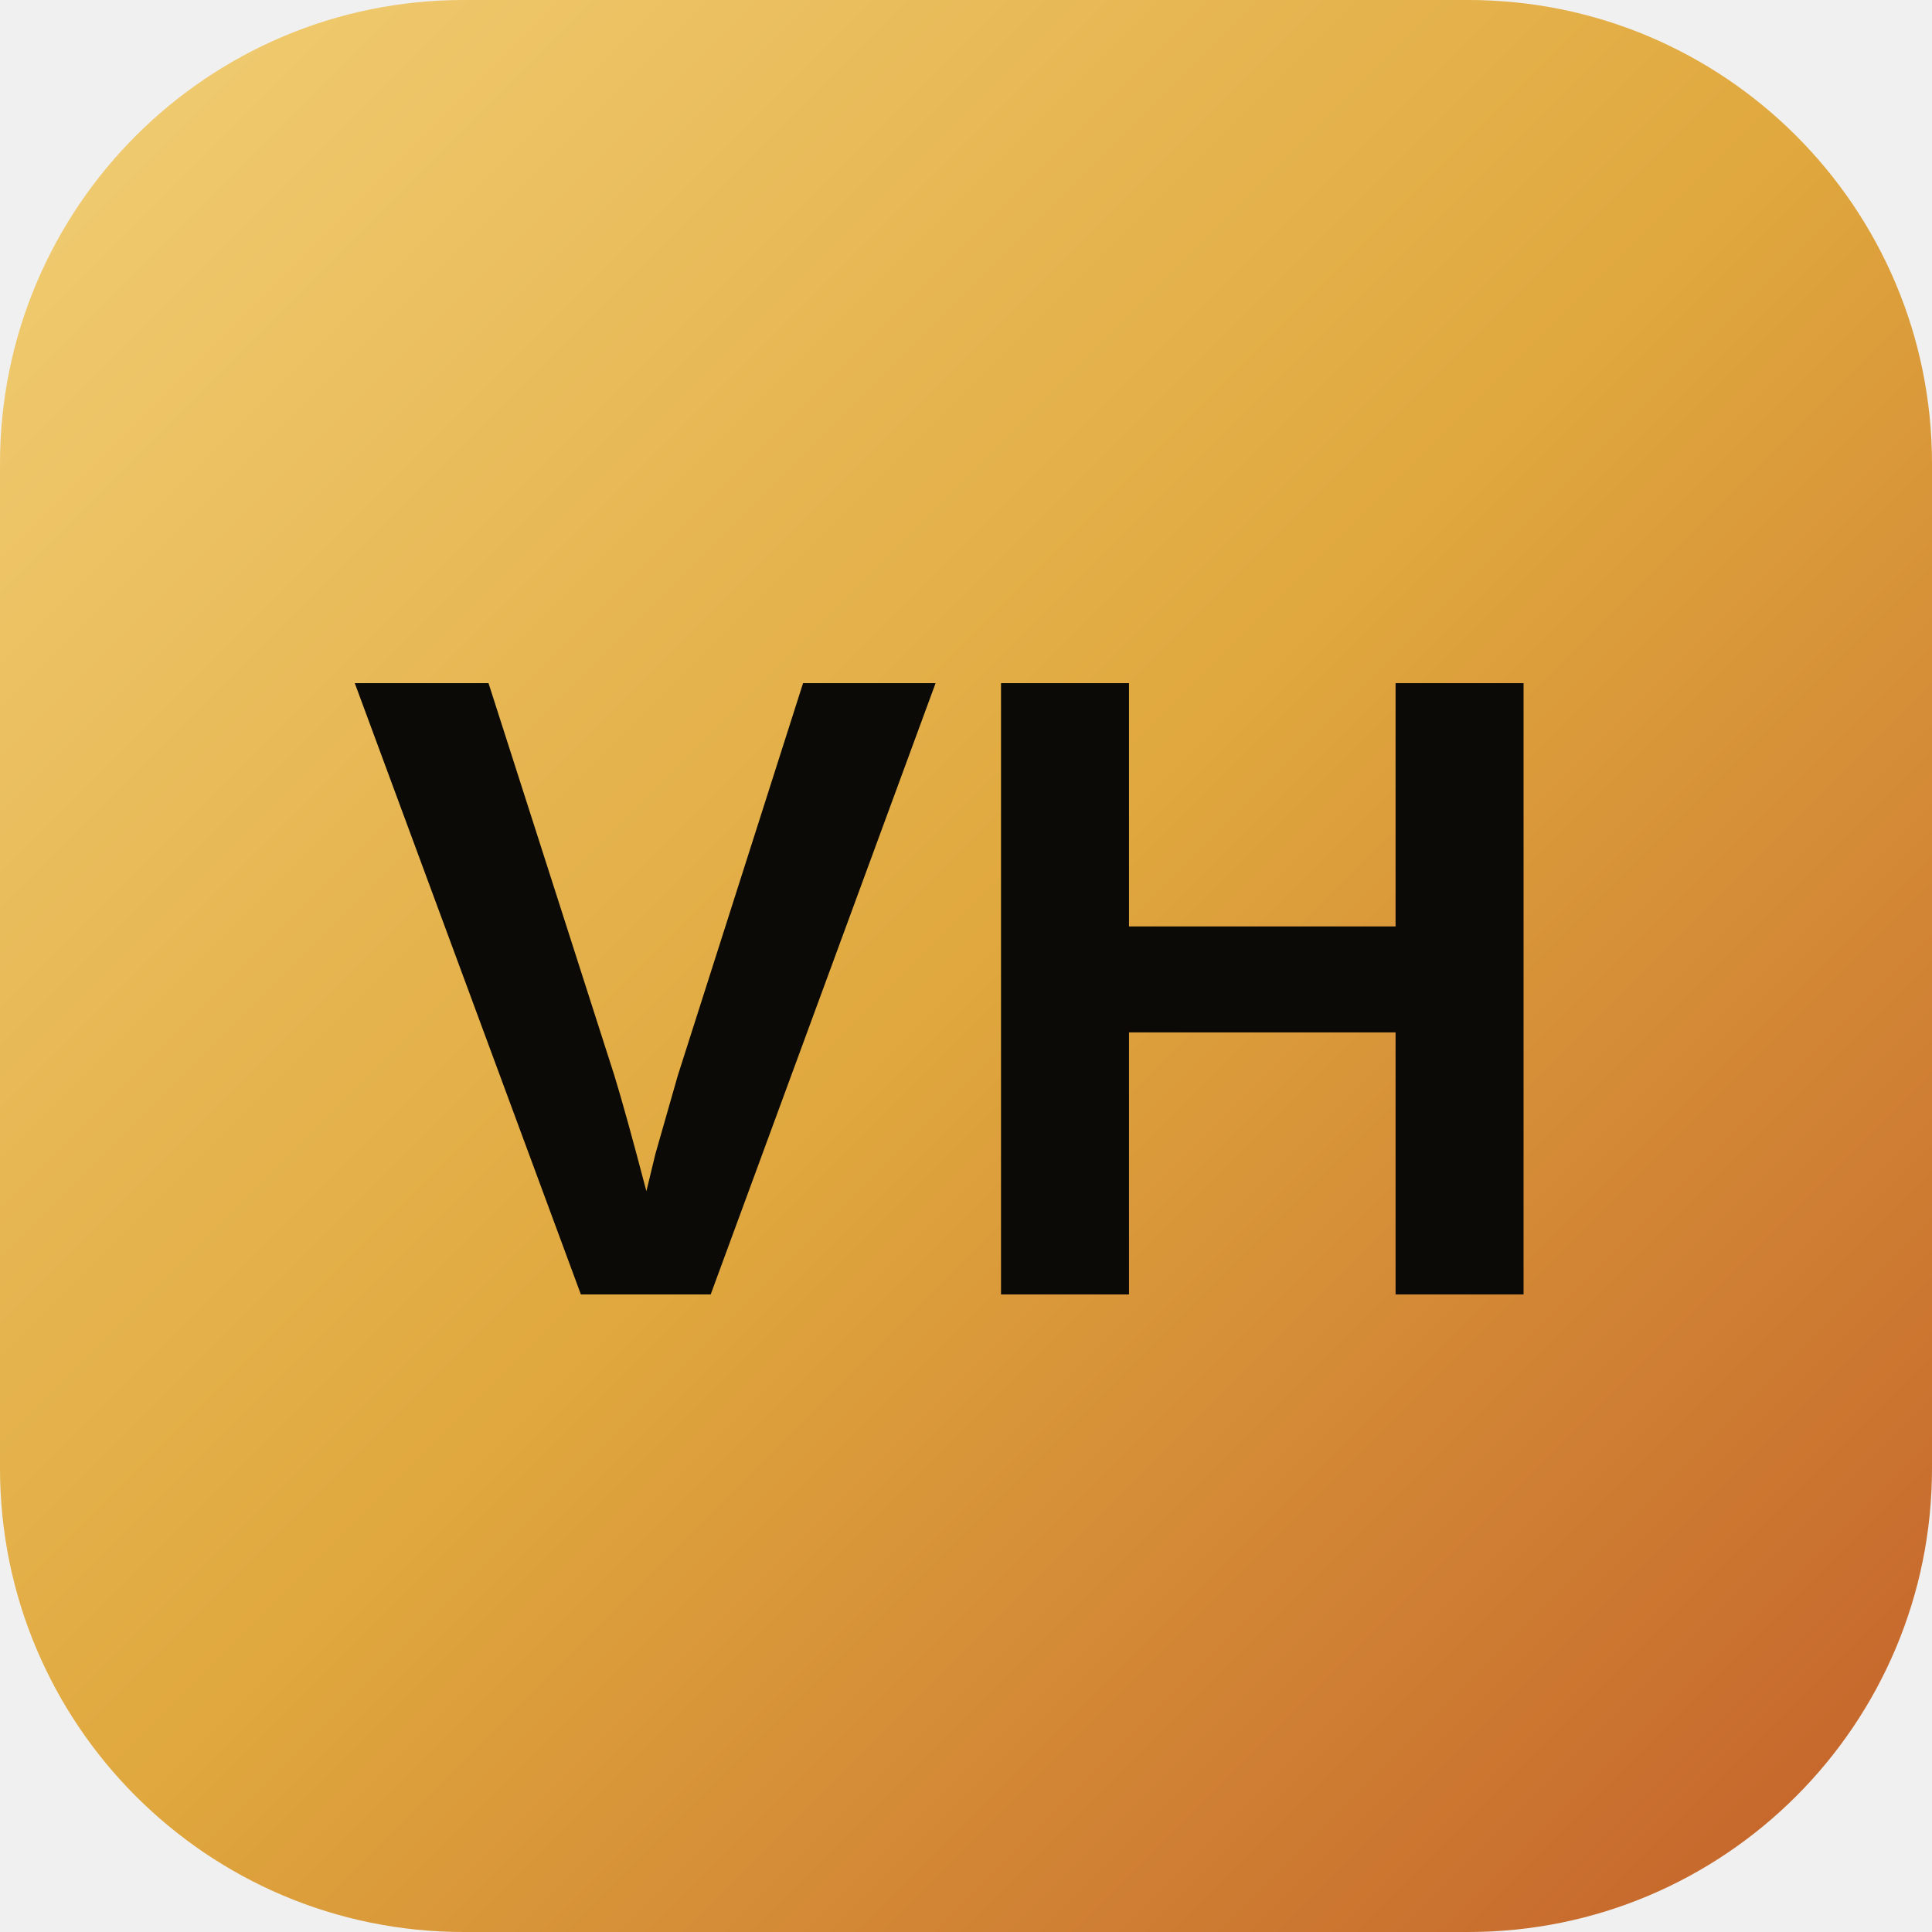
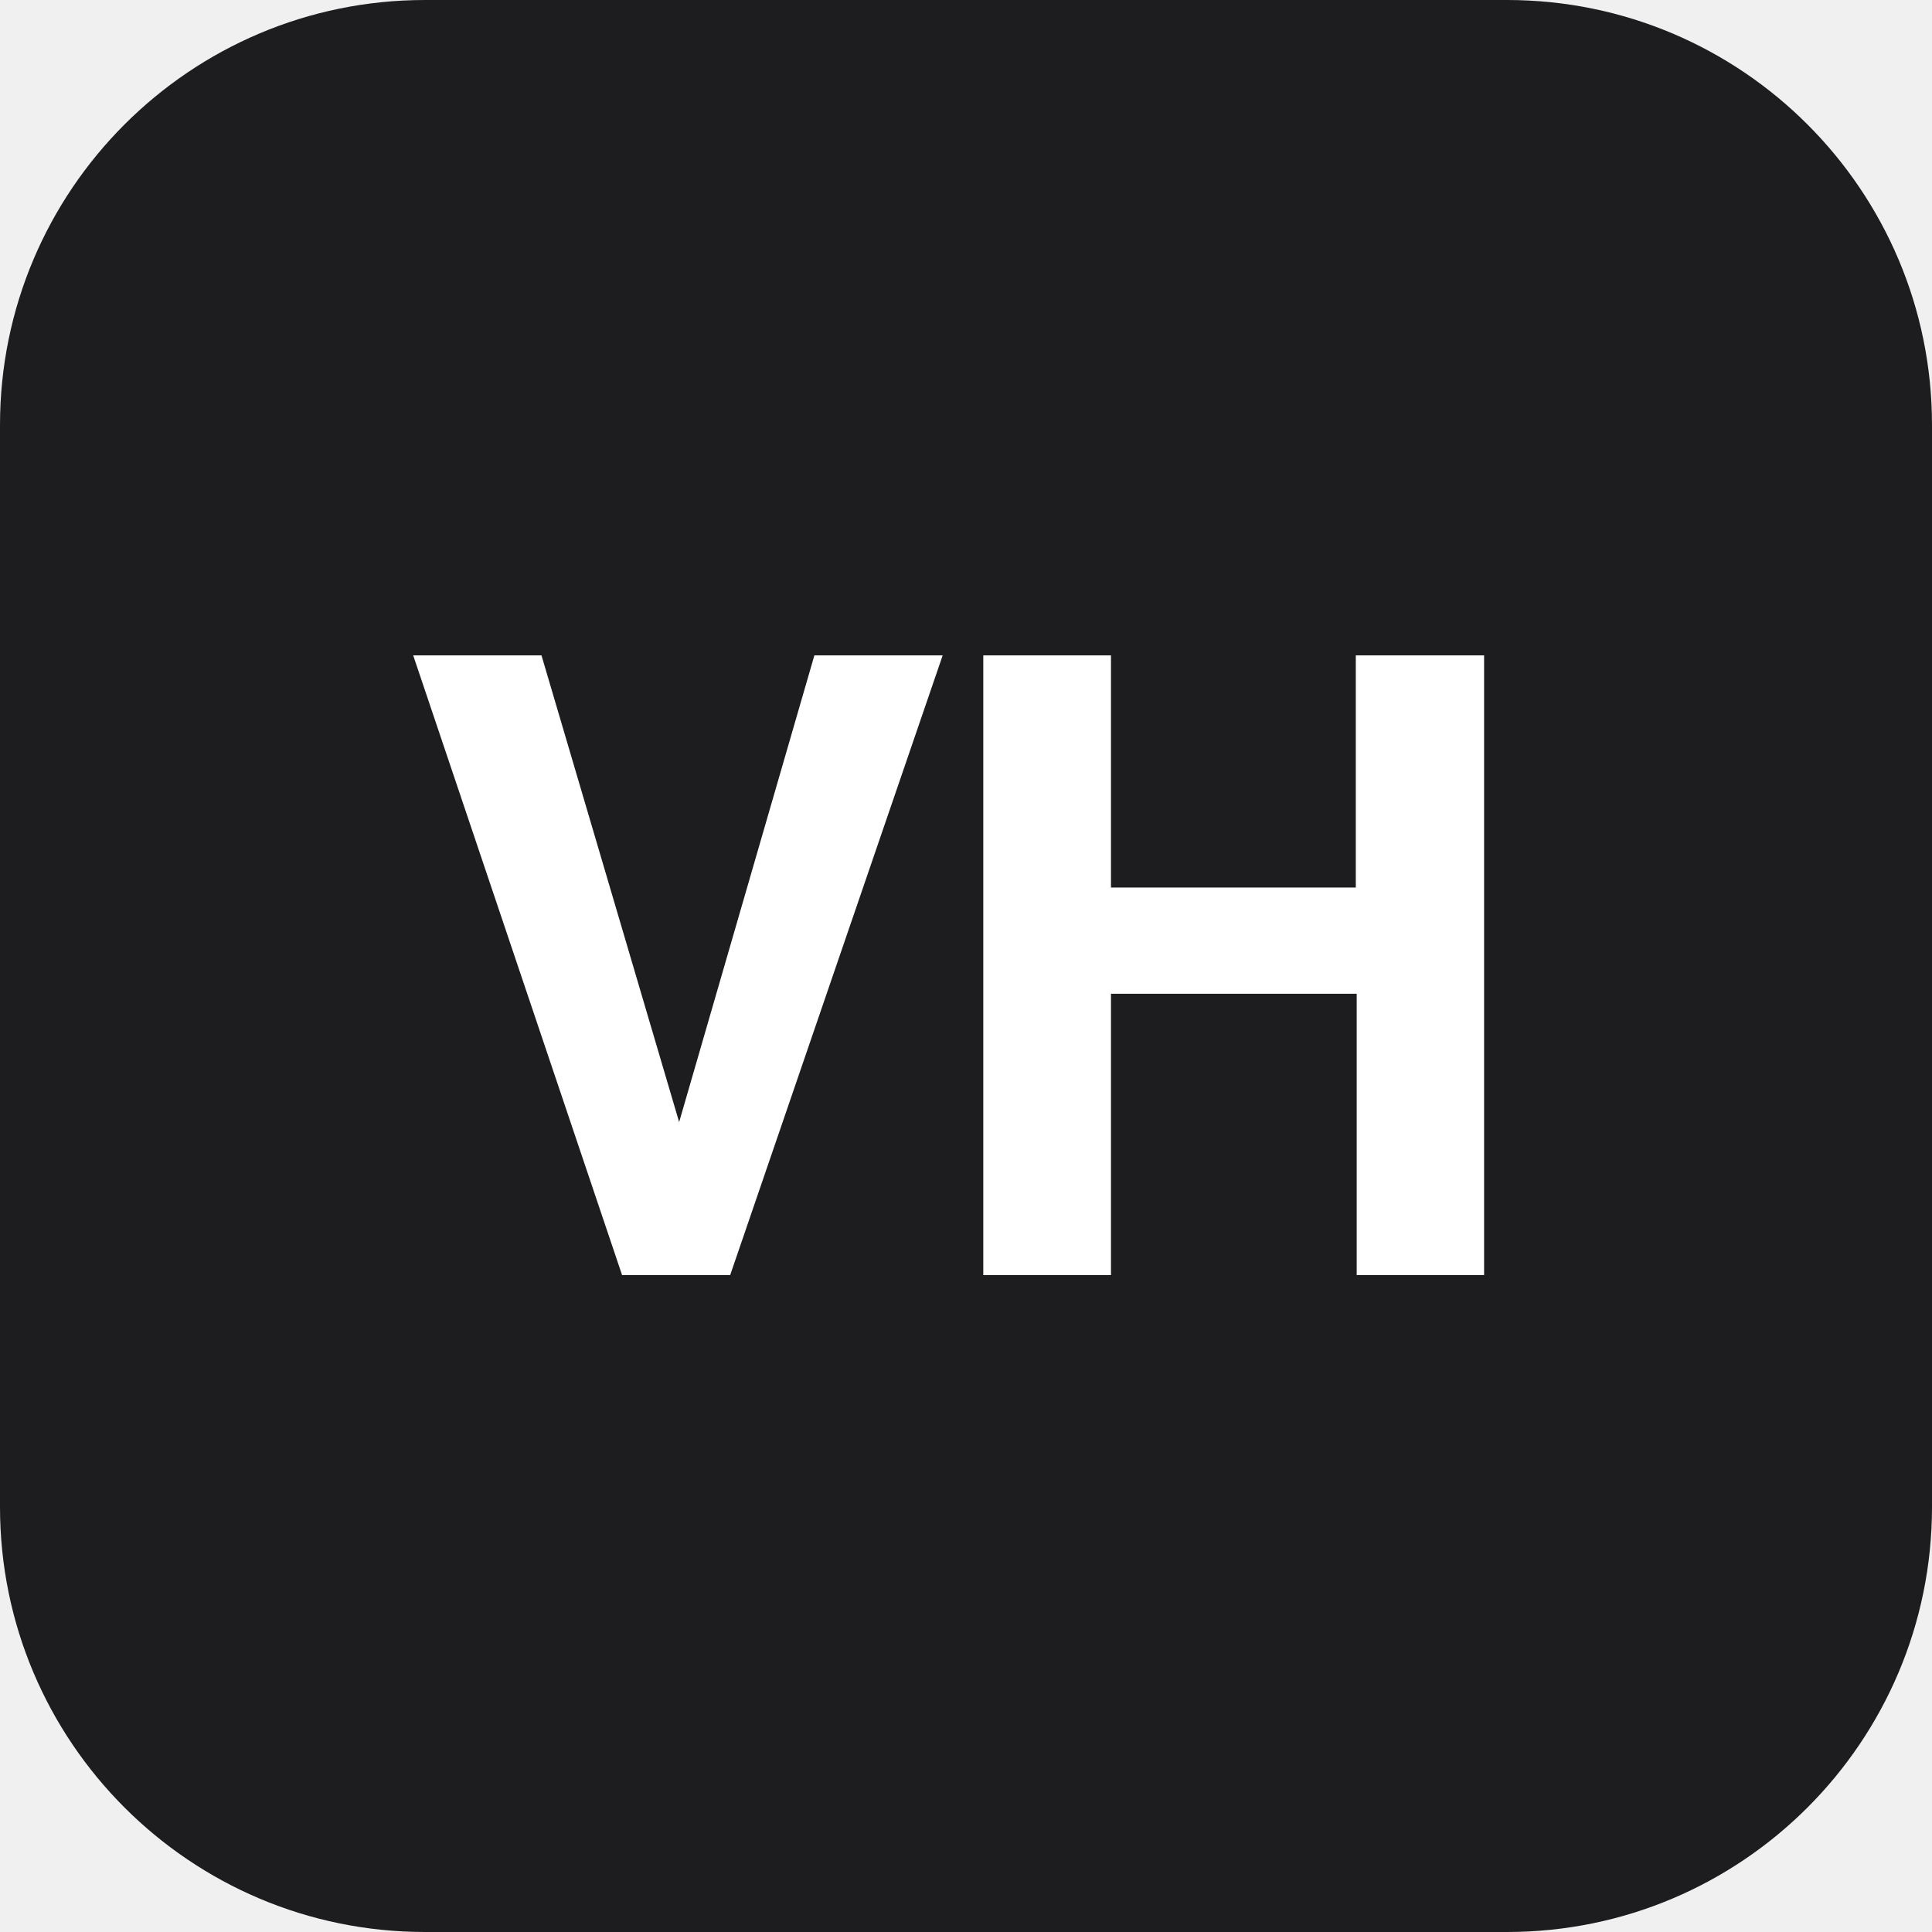
<svg xmlns="http://www.w3.org/2000/svg" viewBox="0 0 100 100">
-   <defs>
-     <linearGradient id="g" x1="0" y1="0" x2="1" y2="1">
-       <stop offset="0" stop-color="#f2cf76" />
-       <stop offset="0.5" stop-color="#e0a83e" />
-       <stop offset="1" stop-color="#c25e2a" />
-     </linearGradient>
-   </defs>
-   <rect width="100" height="100" rx="24" fill="url(#g)" />
-   <text x="50" y="67" text-anchor="middle" font-family="Arial, Helvetica, sans-serif" font-size="46" font-weight="700" fill="#0c0a06">VH</text>
+   <rect width="100" height="100" rx="22" fill="#1d1d1f" />
+   <text x="50" y="66" text-anchor="middle" font-family="-apple-system, BlinkMacSystemFont, 'Helvetica Neue', Helvetica, Arial, sans-serif" font-size="44" font-weight="600" letter-spacing="-1.5" fill="#ffffff">VH</text>
</svg>
